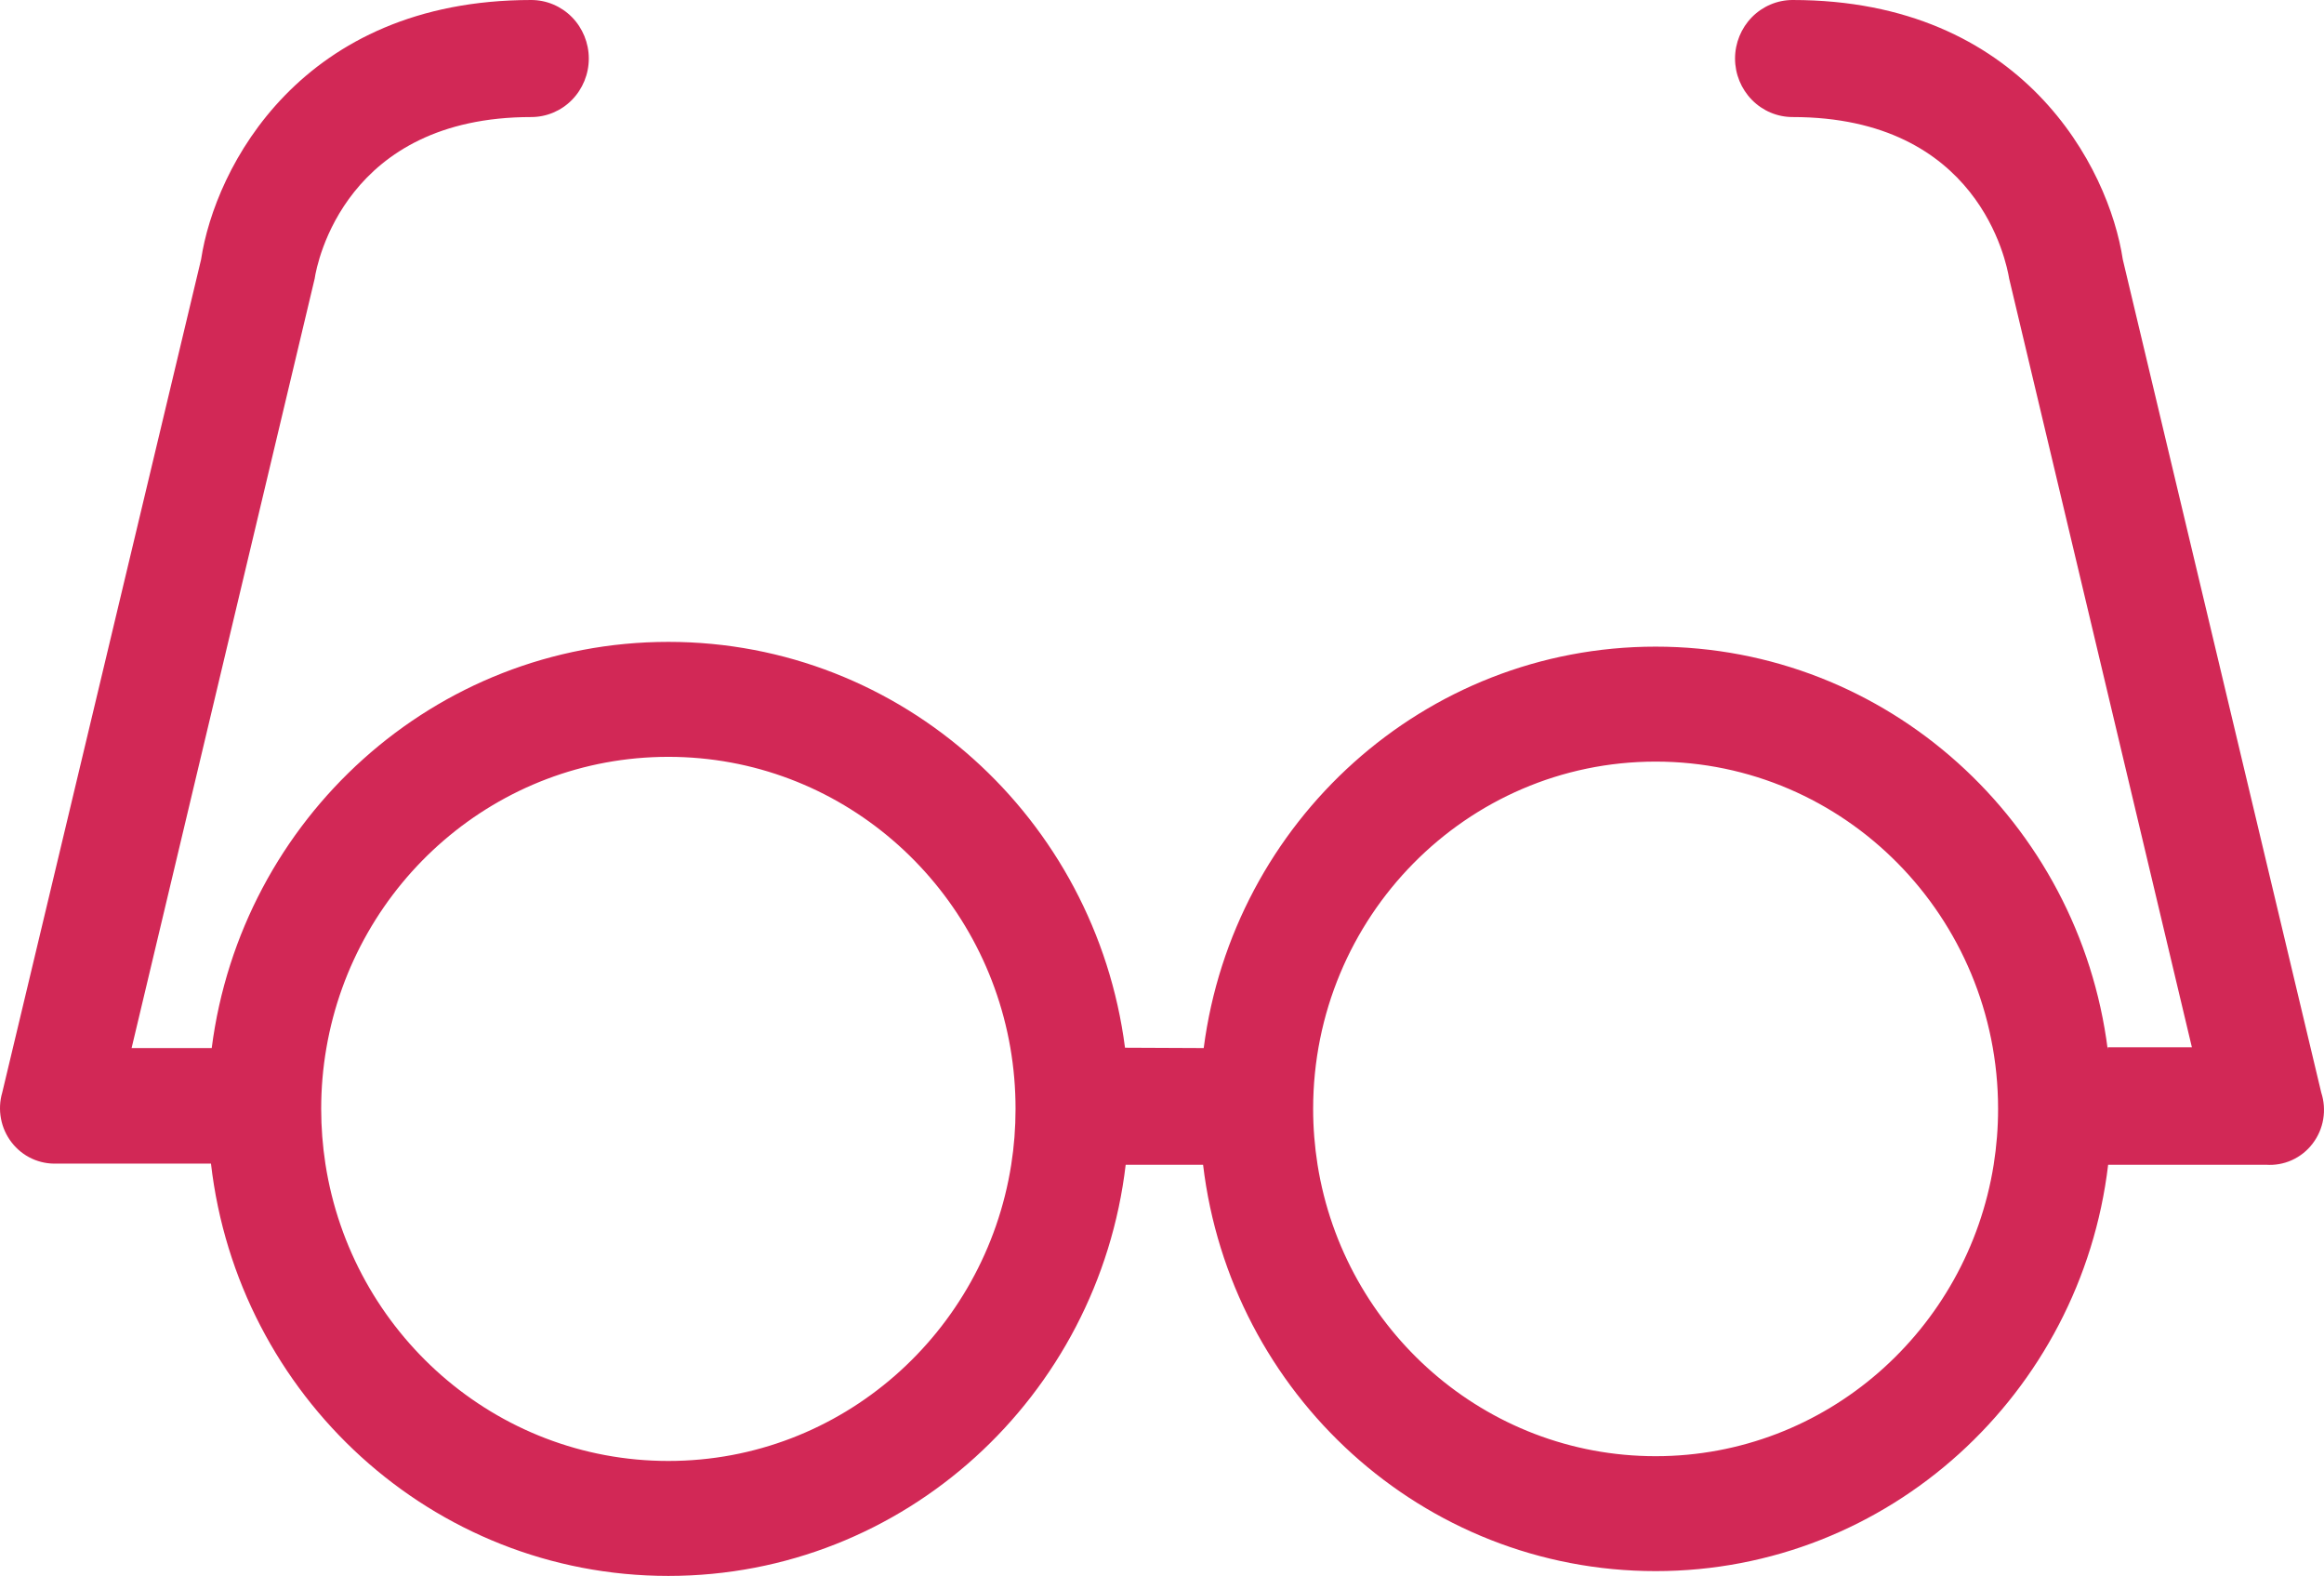
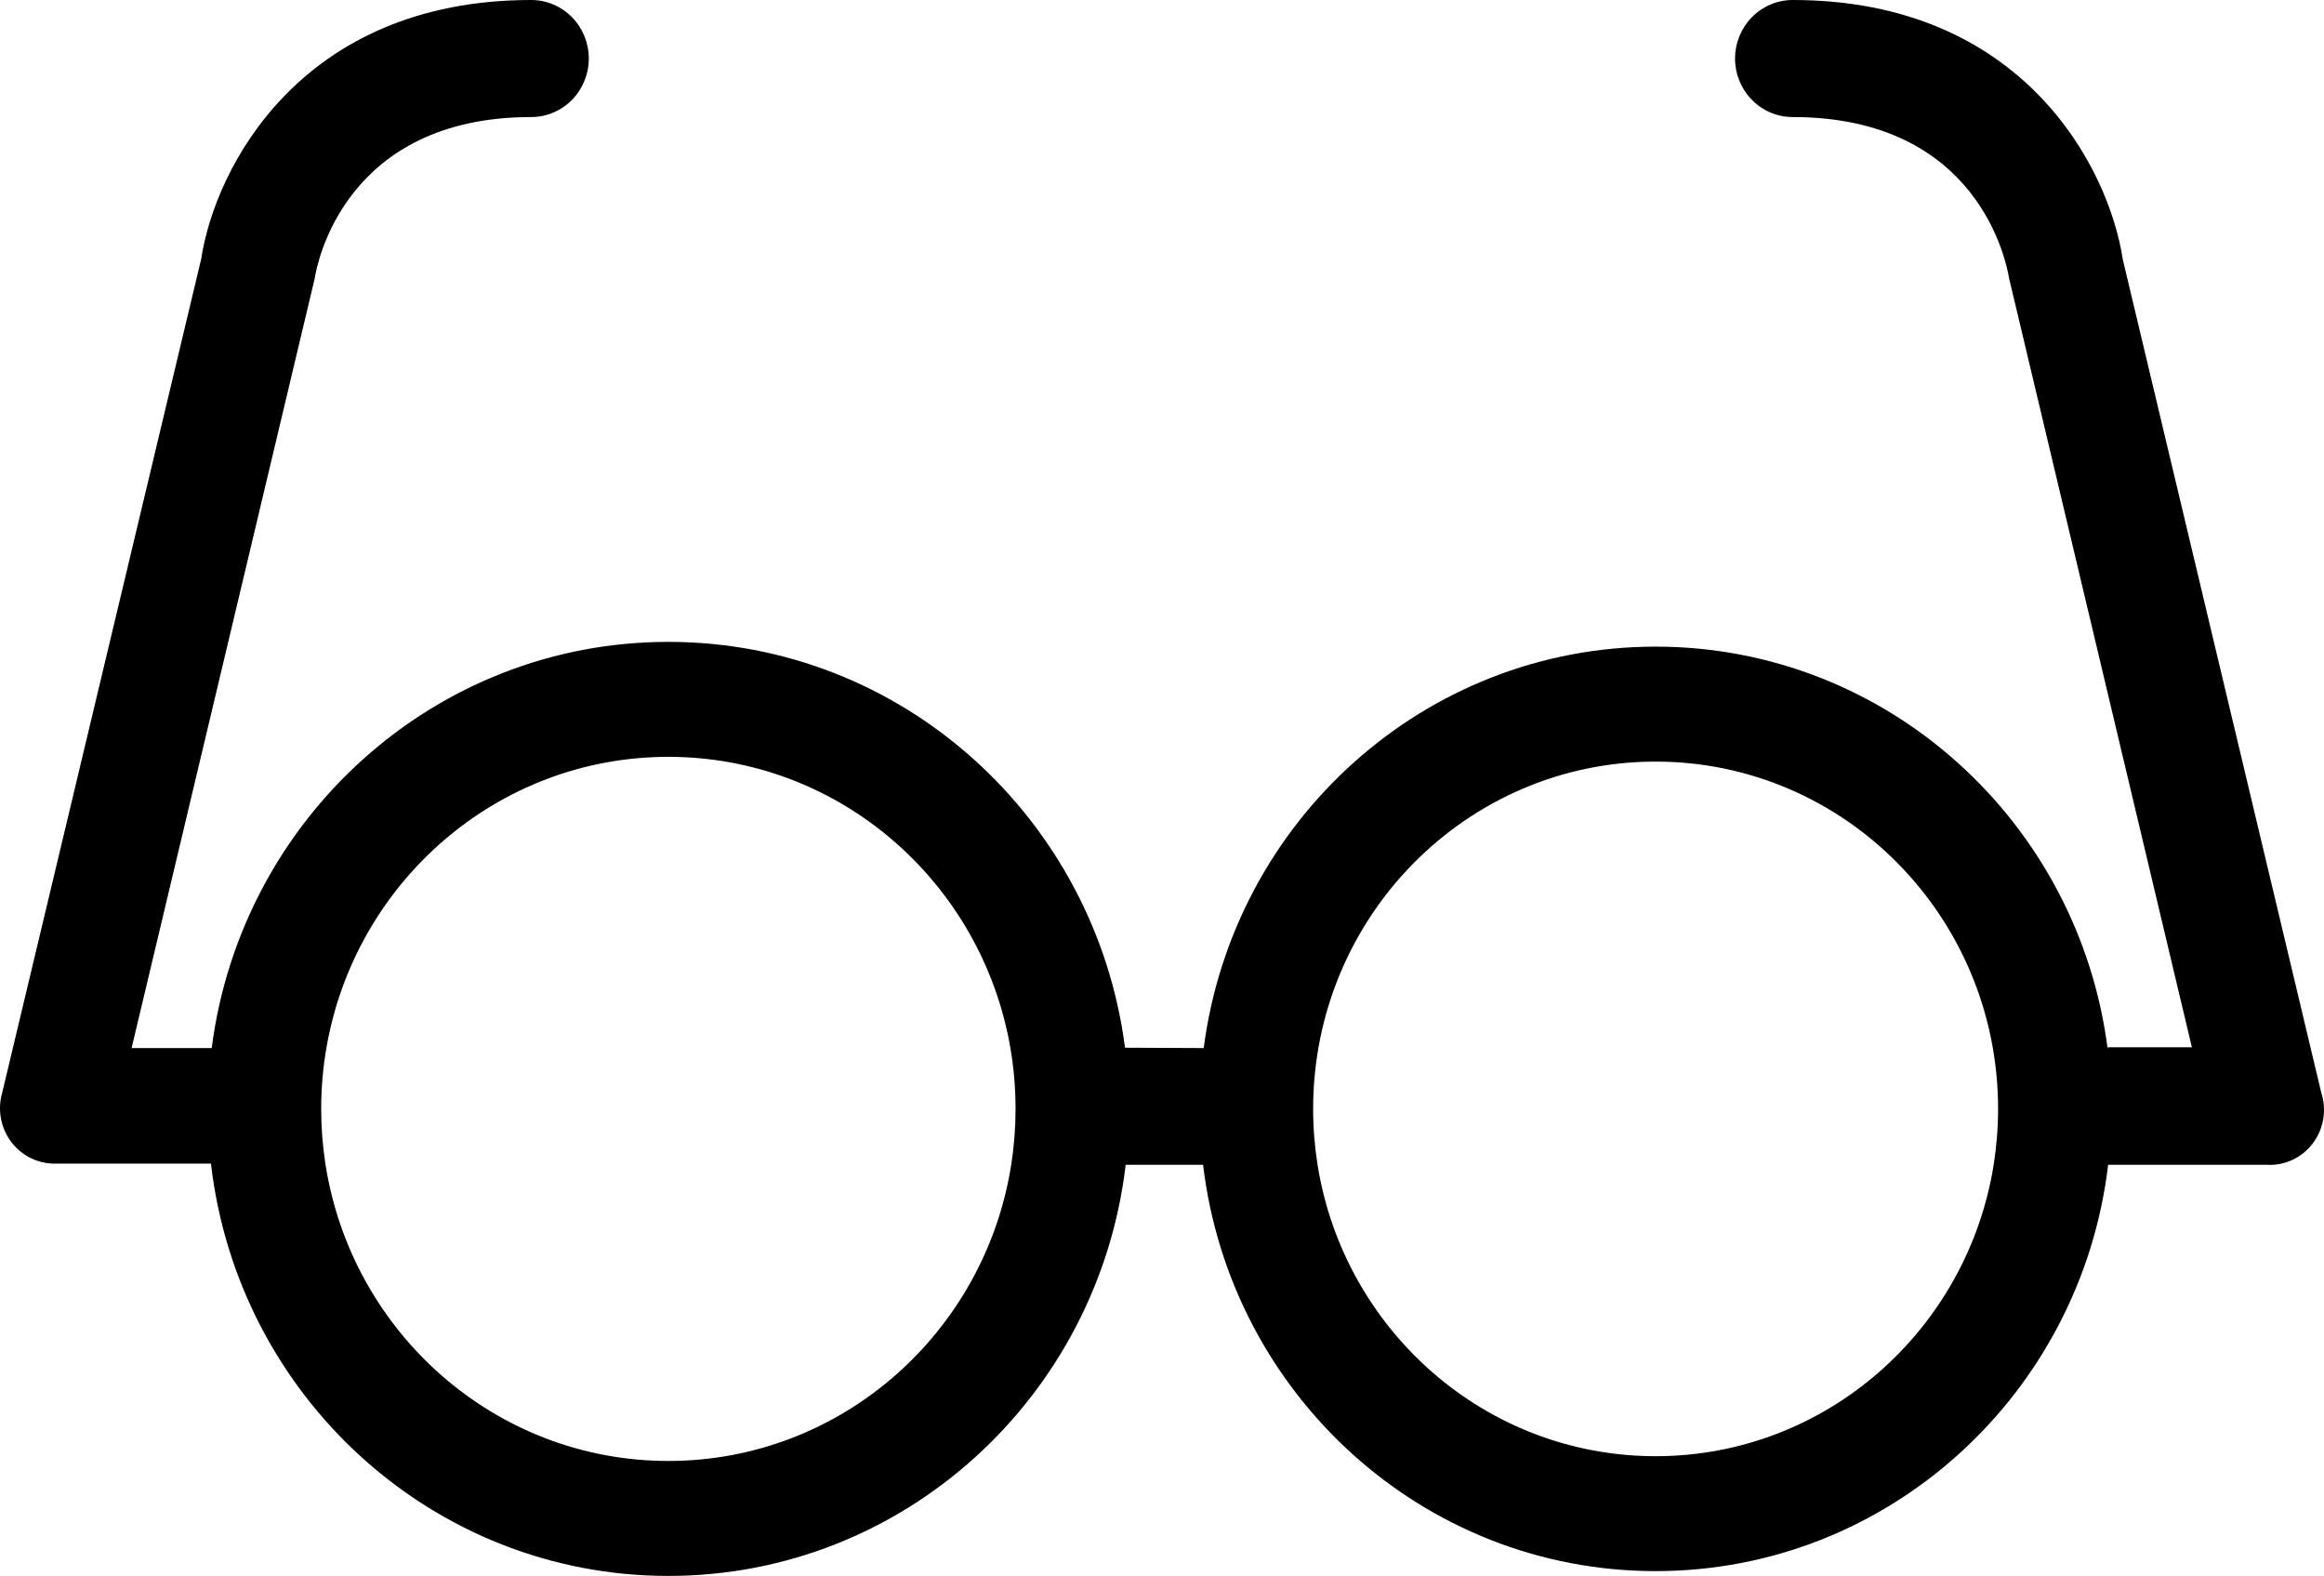
- <svg xmlns="http://www.w3.org/2000/svg" width="59" height="40" viewBox="0 0 59 40" fill="none">
-   <path fill-rule="evenodd" clip-rule="evenodd" d="M53.892 6.586L58.93 27.731C59.001 27.949 59.018 28.181 58.98 28.408C58.942 28.634 58.849 28.847 58.71 29.028C58.572 29.21 58.391 29.353 58.184 29.447C57.978 29.54 57.752 29.58 57.527 29.564H53.52C52.83 35.375 47.949 39.878 42.032 39.878C36.114 39.878 31.233 35.375 30.543 29.564H28.578C27.887 35.442 22.953 40 16.968 40C10.974 40 6.034 35.427 5.356 29.534H1.45C1.23 29.544 1.01 29.501 0.809 29.408C0.608 29.315 0.432 29.174 0.296 28.998C0.159 28.821 0.066 28.614 0.025 28.394C-0.017 28.174 -0.006 27.946 0.057 27.731L5.105 6.586C5.456 4.259 7.639 0 13.486 0C13.874 0 14.246 0.157 14.52 0.435C14.794 0.714 14.948 1.092 14.948 1.486C14.948 1.88 14.794 2.257 14.52 2.536C14.246 2.815 13.874 2.971 13.486 2.971C8.779 2.971 8.048 6.665 7.989 7.071L3.341 26.602H5.375C6.121 20.785 11.027 16.292 16.968 16.292C22.907 16.292 27.811 20.78 28.561 26.593L30.559 26.602C31.304 20.852 36.157 16.413 42.032 16.413C47.918 16.413 52.778 20.869 53.509 26.635V26.582H55.646L51.007 7.071C50.939 6.665 50.237 2.971 45.51 2.971C45.123 2.971 44.751 2.815 44.477 2.536C44.203 2.257 44.048 1.88 44.048 1.486C44.048 1.092 44.203 0.714 44.477 0.435C44.751 0.157 45.123 0 45.51 0C51.358 0 53.541 4.259 53.892 6.586ZM25.672 29.564C25.745 29.102 25.782 28.628 25.782 28.146C25.782 27.616 25.737 27.098 25.65 26.593C24.925 22.398 21.314 19.21 16.968 19.21C12.62 19.21 9.008 22.402 8.286 26.601C8.199 27.103 8.154 27.619 8.154 28.146C8.154 28.62 8.191 29.086 8.261 29.541C8.922 33.814 12.569 37.082 16.968 37.082C21.36 37.082 25.002 33.825 25.672 29.564ZM50.614 29.564C50.687 29.102 50.726 28.628 50.726 28.146C50.726 23.278 46.833 19.331 42.032 19.331C37.23 19.331 33.337 23.278 33.337 28.146C33.337 28.628 33.376 29.102 33.449 29.564C34.118 33.758 37.706 36.961 42.032 36.961C46.357 36.961 49.945 33.758 50.614 29.564Z" fill="#D22856" />
+ <svg xmlns="http://www.w3.org/2000/svg" width="59" height="40" viewBox="0 0 59 40">
+   <path fill-rule="evenodd" clip-rule="evenodd" d="M53.892 6.586L58.93 27.731C59.001 27.949 59.018 28.181 58.98 28.408C58.942 28.634 58.849 28.847 58.71 29.028C58.572 29.21 58.391 29.353 58.184 29.447C57.978 29.54 57.752 29.58 57.527 29.564H53.52C52.83 35.375 47.949 39.878 42.032 39.878C36.114 39.878 31.233 35.375 30.543 29.564H28.578C27.887 35.442 22.953 40 16.968 40C10.974 40 6.034 35.427 5.356 29.534H1.45C1.23 29.544 1.01 29.501 0.809 29.408C0.608 29.315 0.432 29.174 0.296 28.998C0.159 28.821 0.066 28.614 0.025 28.394C-0.017 28.174 -0.006 27.946 0.057 27.731L5.105 6.586C5.456 4.259 7.639 0 13.486 0C13.874 0 14.246 0.157 14.52 0.435C14.794 0.714 14.948 1.092 14.948 1.486C14.948 1.88 14.794 2.257 14.52 2.536C14.246 2.815 13.874 2.971 13.486 2.971C8.779 2.971 8.048 6.665 7.989 7.071L3.341 26.602H5.375C6.121 20.785 11.027 16.292 16.968 16.292C22.907 16.292 27.811 20.78 28.561 26.593L30.559 26.602C31.304 20.852 36.157 16.413 42.032 16.413C47.918 16.413 52.778 20.869 53.509 26.635V26.582H55.646L51.007 7.071C50.939 6.665 50.237 2.971 45.51 2.971C45.123 2.971 44.751 2.815 44.477 2.536C44.203 2.257 44.048 1.88 44.048 1.486C44.048 1.092 44.203 0.714 44.477 0.435C44.751 0.157 45.123 0 45.51 0C51.358 0 53.541 4.259 53.892 6.586ZM25.672 29.564C25.745 29.102 25.782 28.628 25.782 28.146C25.782 27.616 25.737 27.098 25.65 26.593C24.925 22.398 21.314 19.21 16.968 19.21C12.62 19.21 9.008 22.402 8.286 26.601C8.199 27.103 8.154 27.619 8.154 28.146C8.154 28.62 8.191 29.086 8.261 29.541C8.922 33.814 12.569 37.082 16.968 37.082C21.36 37.082 25.002 33.825 25.672 29.564ZM50.614 29.564C50.687 29.102 50.726 28.628 50.726 28.146C50.726 23.278 46.833 19.331 42.032 19.331C37.23 19.331 33.337 23.278 33.337 28.146C33.337 28.628 33.376 29.102 33.449 29.564C34.118 33.758 37.706 36.961 42.032 36.961C46.357 36.961 49.945 33.758 50.614 29.564Z" />
</svg>
